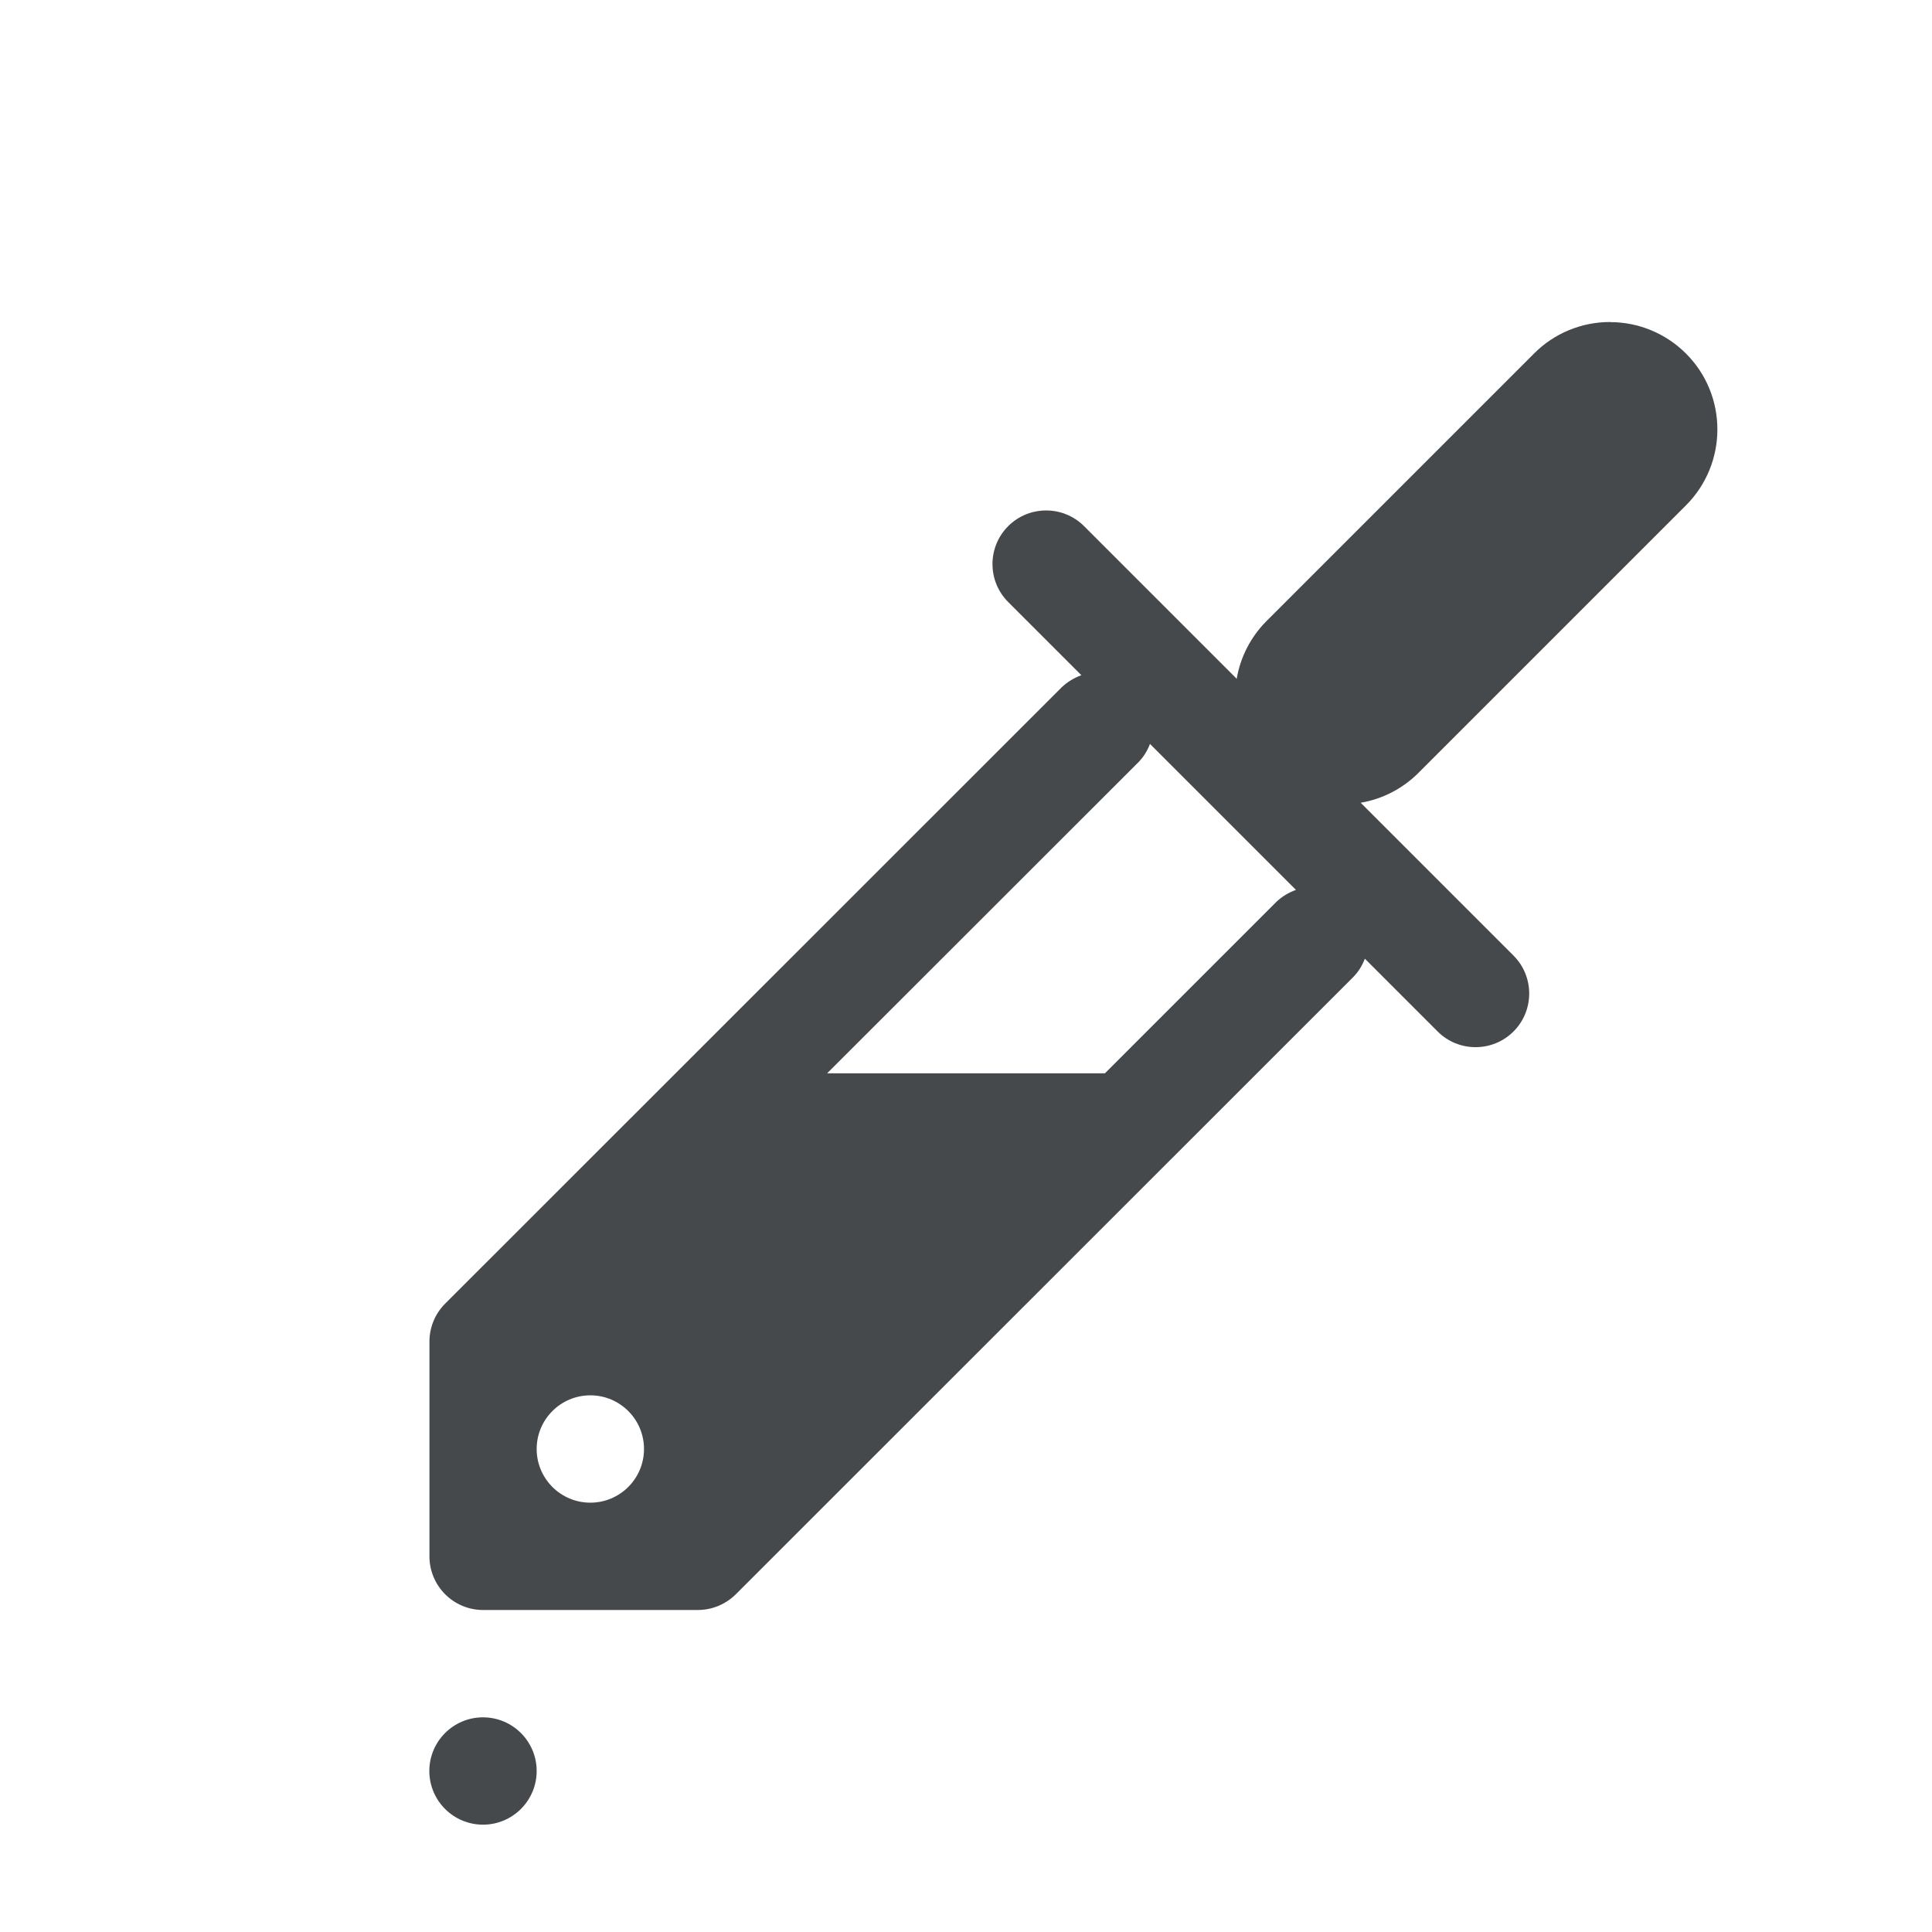
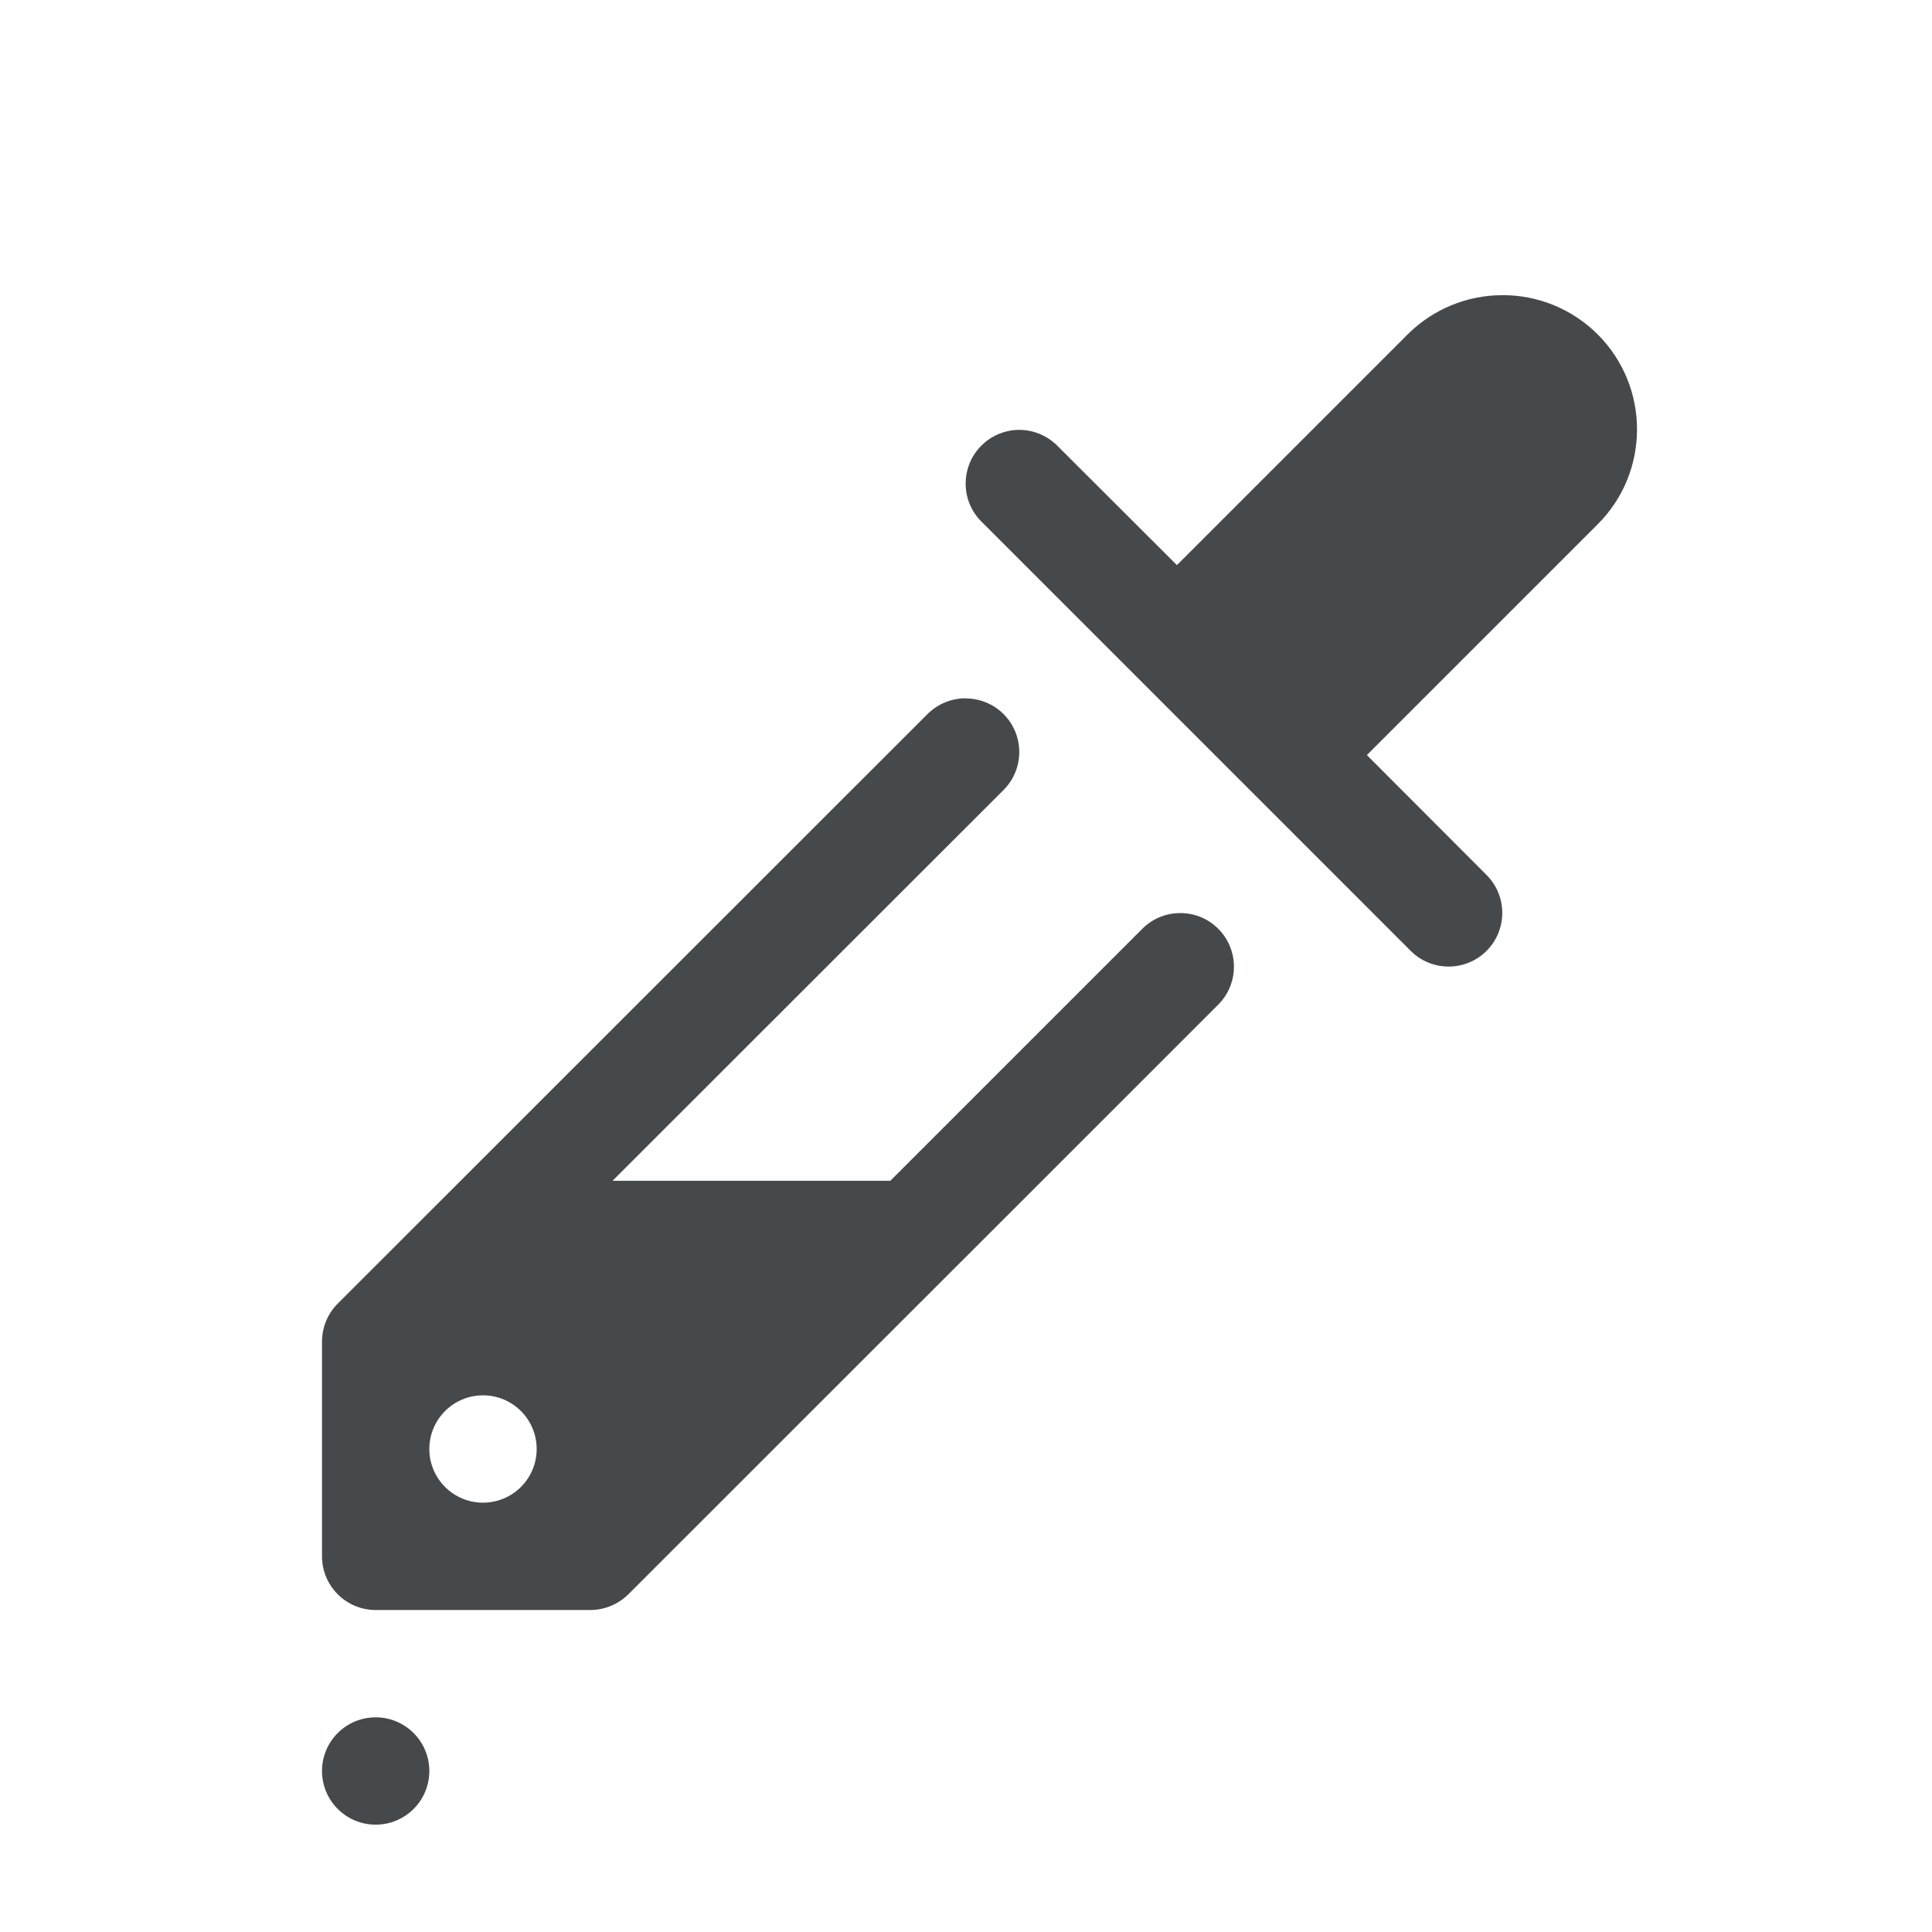
<svg xmlns="http://www.w3.org/2000/svg" id="g" width="18" height="18" version="1.1">
  <defs>
    <style id="current-color-scheme" type="text/css">.ColorScheme-Text {color:#090d11;}.ColorScheme-Background{color:#ffffff;}</style>
  </defs>
-   <path id="f" class="ColorScheme-Text" d="m15 3c-0.265 4.01e-5 -0.52 0.105-0.707 0.293l-2.5 2.5c-0.142 0.145-0.237 0.331-0.271 0.531l-1.422-1.422c-0.195-0.195-0.512-0.195-0.707 0-0.195 0.195-0.195 0.512 0 0.707l0.682 0.682c-0.068 0.024-0.13 0.062-0.182 0.111l-5.746 5.744c-0.094 0.094-0.146 0.221-0.146 0.354v2c2.76e-5 0.276 0.224 0.5 0.5 0.5h2c0.133-2.5e-5 0.26-0.053 0.354-0.146l5.746-5.744c0.051-0.05 0.09-0.111 0.115-0.178l0.678 0.678c0.195 0.195 0.512 0.195 0.707 0 0.195-0.195 0.195-0.512 0-0.707l-1.424-1.424c0.201-0.034 0.386-0.129 0.531-0.271l2.5-2.5c0.39-0.391 0.39-1.024 0-1.414-0.188-0.188-0.442-0.293-0.707-0.293zm-4.285 3.932 1.359 1.359c-0.068 0.024-0.13 0.062-0.182 0.111l-1.598 1.598h-2.588l2.893-2.891c0.051-0.05 0.09-0.111 0.115-0.178zm-5.215 6.068c0.276 0 0.5 0.224 0.5 0.5s-0.224 0.5-0.5 0.5-0.5-0.224-0.5-0.5 0.224-0.5 0.5-0.5zm-1 3c-0.276 0-0.5 0.224-0.5 0.5s0.224 0.5 0.5 0.5 0.5-0.224 0.5-0.5-0.224-0.5-0.5-0.5z" style="fill-opacity:.75;fill:currentColor" />
+   <path id="f" class="ColorScheme-Text" d="m14 2.75c-0.332-4.682e-4 -0.65 0.131-0.885 0.365l-2.15 2.15-1.115-1.113c-0.113-0.113-0.274-0.166-0.432-0.141-0.104 0.017-0.201 0.066-0.275 0.141-0.195 0.195-0.195 0.512 0 0.707l4 4c0.195 0.195 0.512 0.195 0.707 0 0.195-0.195 0.195-0.512 0-0.707l-1.115-1.117 2.15-2.15c0.489-0.488 0.489-1.281 0-1.77-0.235-0.234-0.553-0.366-0.885-0.365zm-5.004 3.756c-0.133 2e-5 -0.26 0.053-0.354 0.146l-5.496 5.494c-0.094 0.094-0.146 0.221-0.146 0.354v2c2.76e-5 0.276 0.224 0.5 0.5 0.5h2c0.133-2.5e-5 0.26-0.053 0.354-0.146l5.496-5.494c0.195-0.195 0.195-0.512 0-0.707-0.195-0.195-0.512-0.195-0.707 0l-2.348 2.348h-2.588l3.643-3.641c0.195-0.195 0.195-0.512 0-0.707-0.094-0.094-0.221-0.146-0.354-0.146zm-4.496 6.494c0.276 0 0.5 0.224 0.5 0.5s-0.224 0.5-0.5 0.5-0.5-0.224-0.5-0.5 0.224-0.5 0.5-0.5zm-1 3c-0.276 0-0.5 0.224-0.5 0.5s0.224 0.5 0.5 0.5 0.5-0.224 0.5-0.5-0.224-0.5-0.5-0.5z" style="fill-opacity:.75;fill:currentColor" />
</svg>
